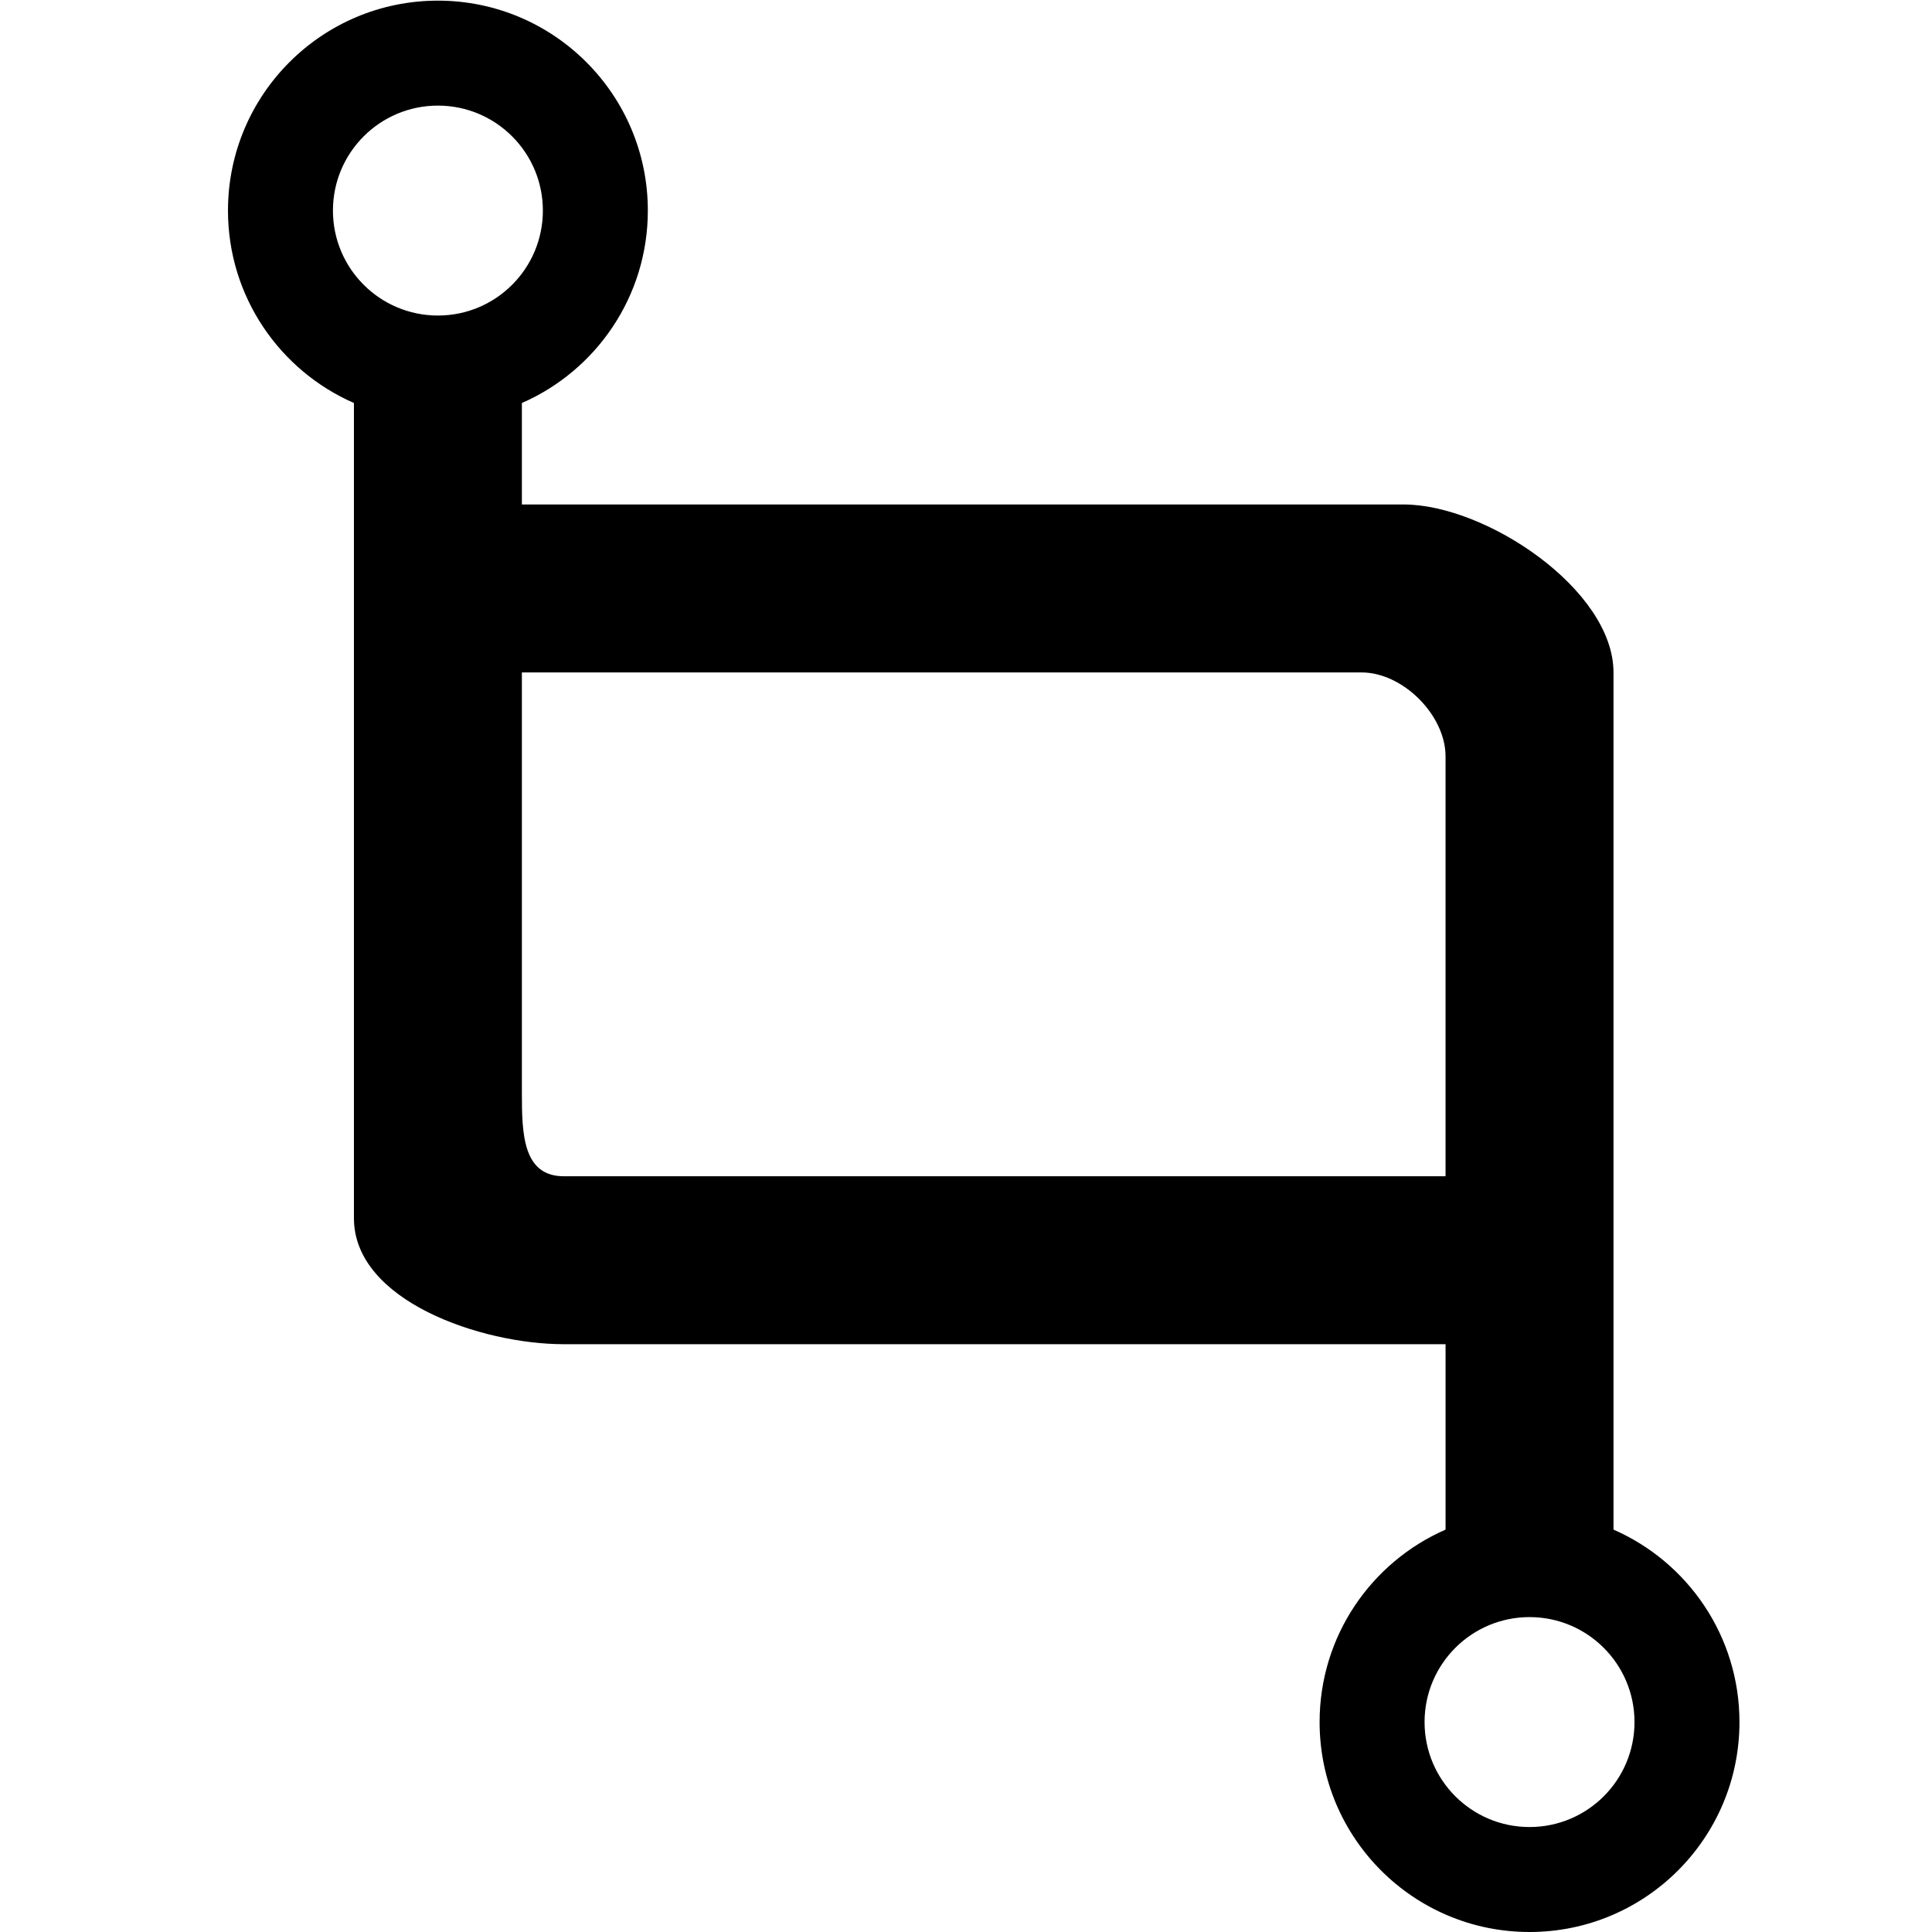
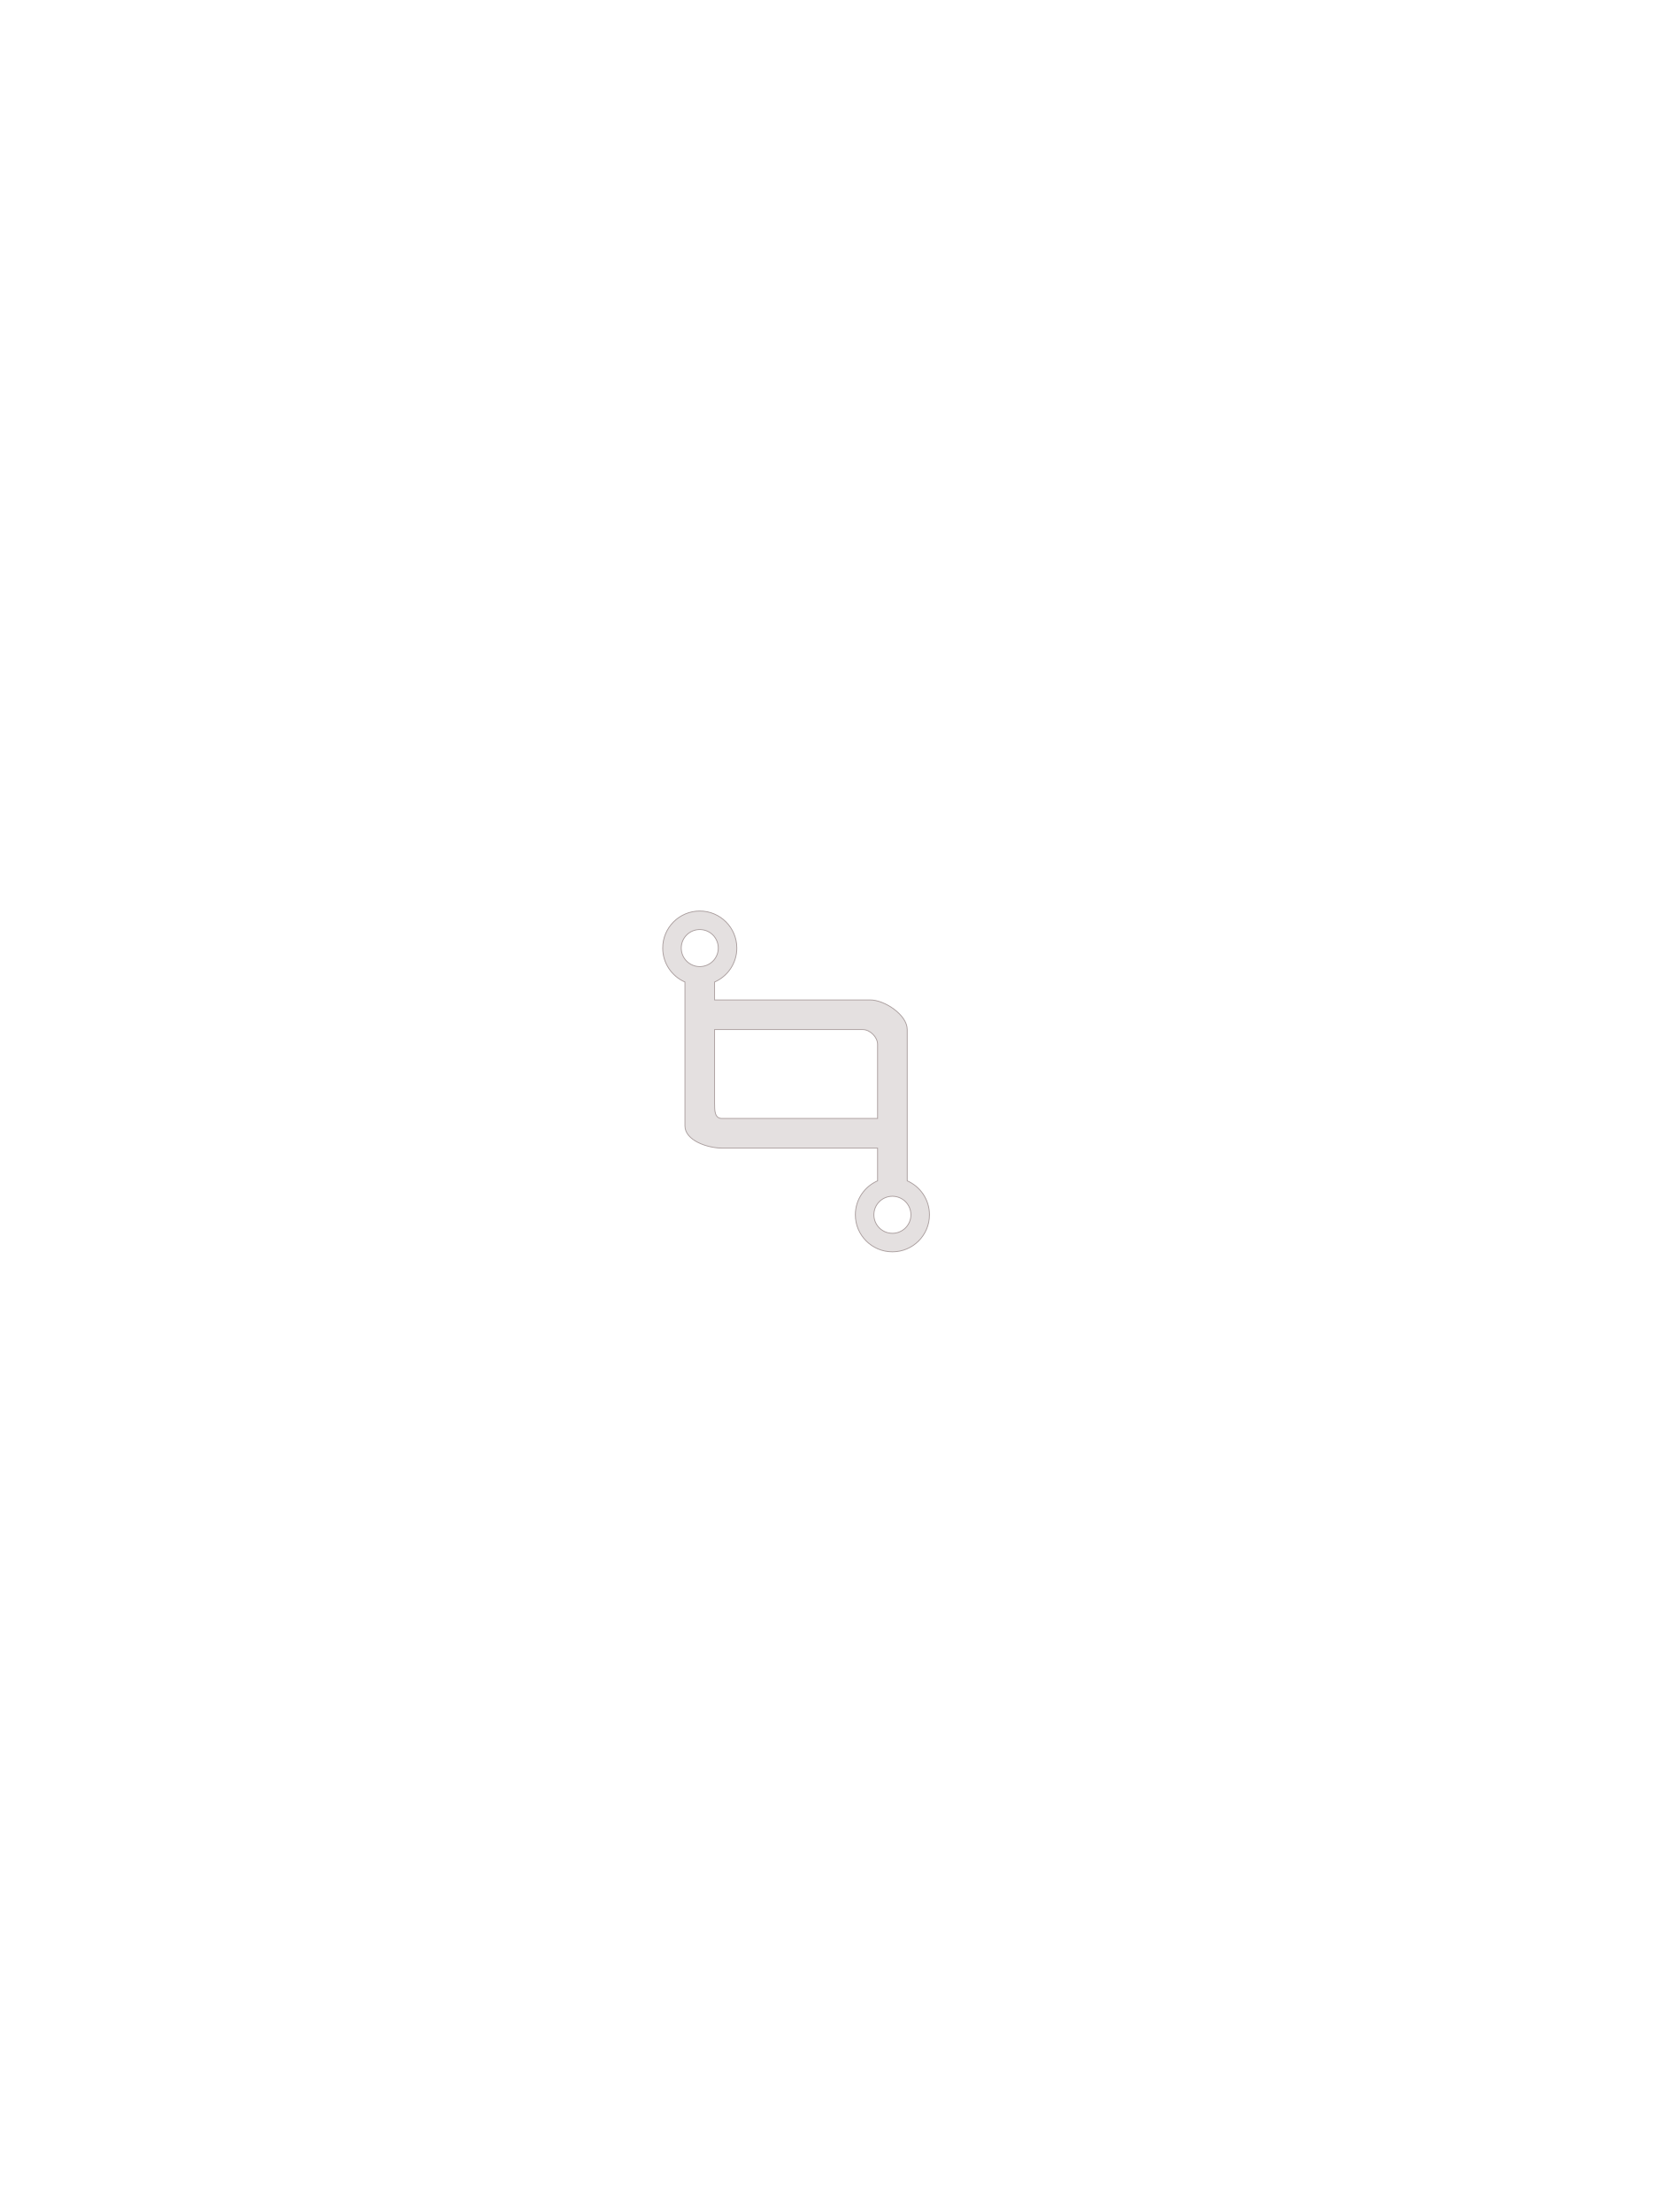
- <svg xmlns="http://www.w3.org/2000/svg" class="icon" height="512" viewBox="0 0 1024 1024" version="1.1">
-   <path d="M855.189 810.732 855.189 356.404c0-43.833-67.564-89.024-111.266-89.024L276.606 267.38l0-53.777c39.289-17.174 66.76-56.377 66.76-101.996 0-61.446-49.831-111.266-111.266-111.266S120.834 50.161 120.834 111.608c0 45.619 27.471 84.822 66.76 101.996l0 432.092c0 43.812 67.564 66.76 111.267 66.76l467.316 0L766.177 810.733c-39.297 17.167-66.76 56.369-66.76 102 0 61.458 49.808 111.267 111.267 111.267 61.457 0 111.267-49.808 111.267-111.267C921.95 867.103 894.486 827.902 855.189 810.732zM232.1 167.24c-30.729 0-55.633-24.904-55.633-55.633 0-30.729 24.905-55.633 55.633-55.633s55.633 24.904 55.633 55.633C287.733 142.336 262.829 167.24 232.1 167.24zM298.86 623.442c-21.84 0-22.254-22.6-22.254-44.506L276.606 356.404l445.063 0c21.841 0 44.506 22.601 44.506 44.507l0 222.531L298.86 623.442zM810.683 968.366c-30.729 0-55.633-24.904-55.633-55.633 0-30.728 24.904-55.634 55.633-55.634 30.728 0 55.633 24.906 55.633 55.634C866.316 943.462 841.411 968.366 810.683 968.366z" />
+ <svg xmlns="http://www.w3.org/2000/svg" class="icon" height="1333" viewBox="0 0 1000 2666" version="1.1" id="svg12013" width="1000">
+   <defs id="defs12017" />
+   <path d="m 593.351,1423.179 v -182.302 c 0,-17.588 -27.11,-35.721 -44.646,-35.721 h -187.514 v -21.578 c 15.765,-6.891 26.788,-22.622 26.788,-40.926 0,-24.656 -19.995,-44.646 -44.646,-44.646 -24.651,0 -44.646,19.99 -44.646,44.646 0,18.305 11.023,34.035 26.788,40.926 v 173.38 c 0,17.58 27.11,26.788 44.647,26.788 h 187.514 v 39.435 c -15.768,6.888 -26.788,22.619 -26.788,40.928 0,24.66 19.986,44.647 44.647,44.647 24.66,0 44.647,-19.986 44.647,-44.647 -4e-4,-18.309 -11.02,-34.039 -26.789,-40.928 z M 343.333,1164.974 c -12.33,0 -22.323,-9.993 -22.323,-22.323 0,-12.33 9.993,-22.323 22.323,-22.323 12.33,0 22.323,9.993 22.323,22.323 0,12.33 -9.993,22.323 -22.323,22.323 z m 26.788,183.054 c -8.764,0 -8.929,-9.069 -8.929,-17.858 v -89.292 H 539.776 c 8.764,0 17.858,9.069 17.858,17.859 v 89.292 z m 205.372,138.403 c -12.33,0 -22.323,-9.993 -22.323,-22.323 0,-12.33 9.993,-22.323 22.323,-22.323 12.33,0 22.323,9.994 22.323,22.323 0,12.33 -9.993,22.323 -22.323,22.323 z" id="path12011" style="stroke-width:1;stroke:#aa9e9e;fill:#e4e0e0;fill-opacity:1;stroke-opacity:1" />
</svg>
